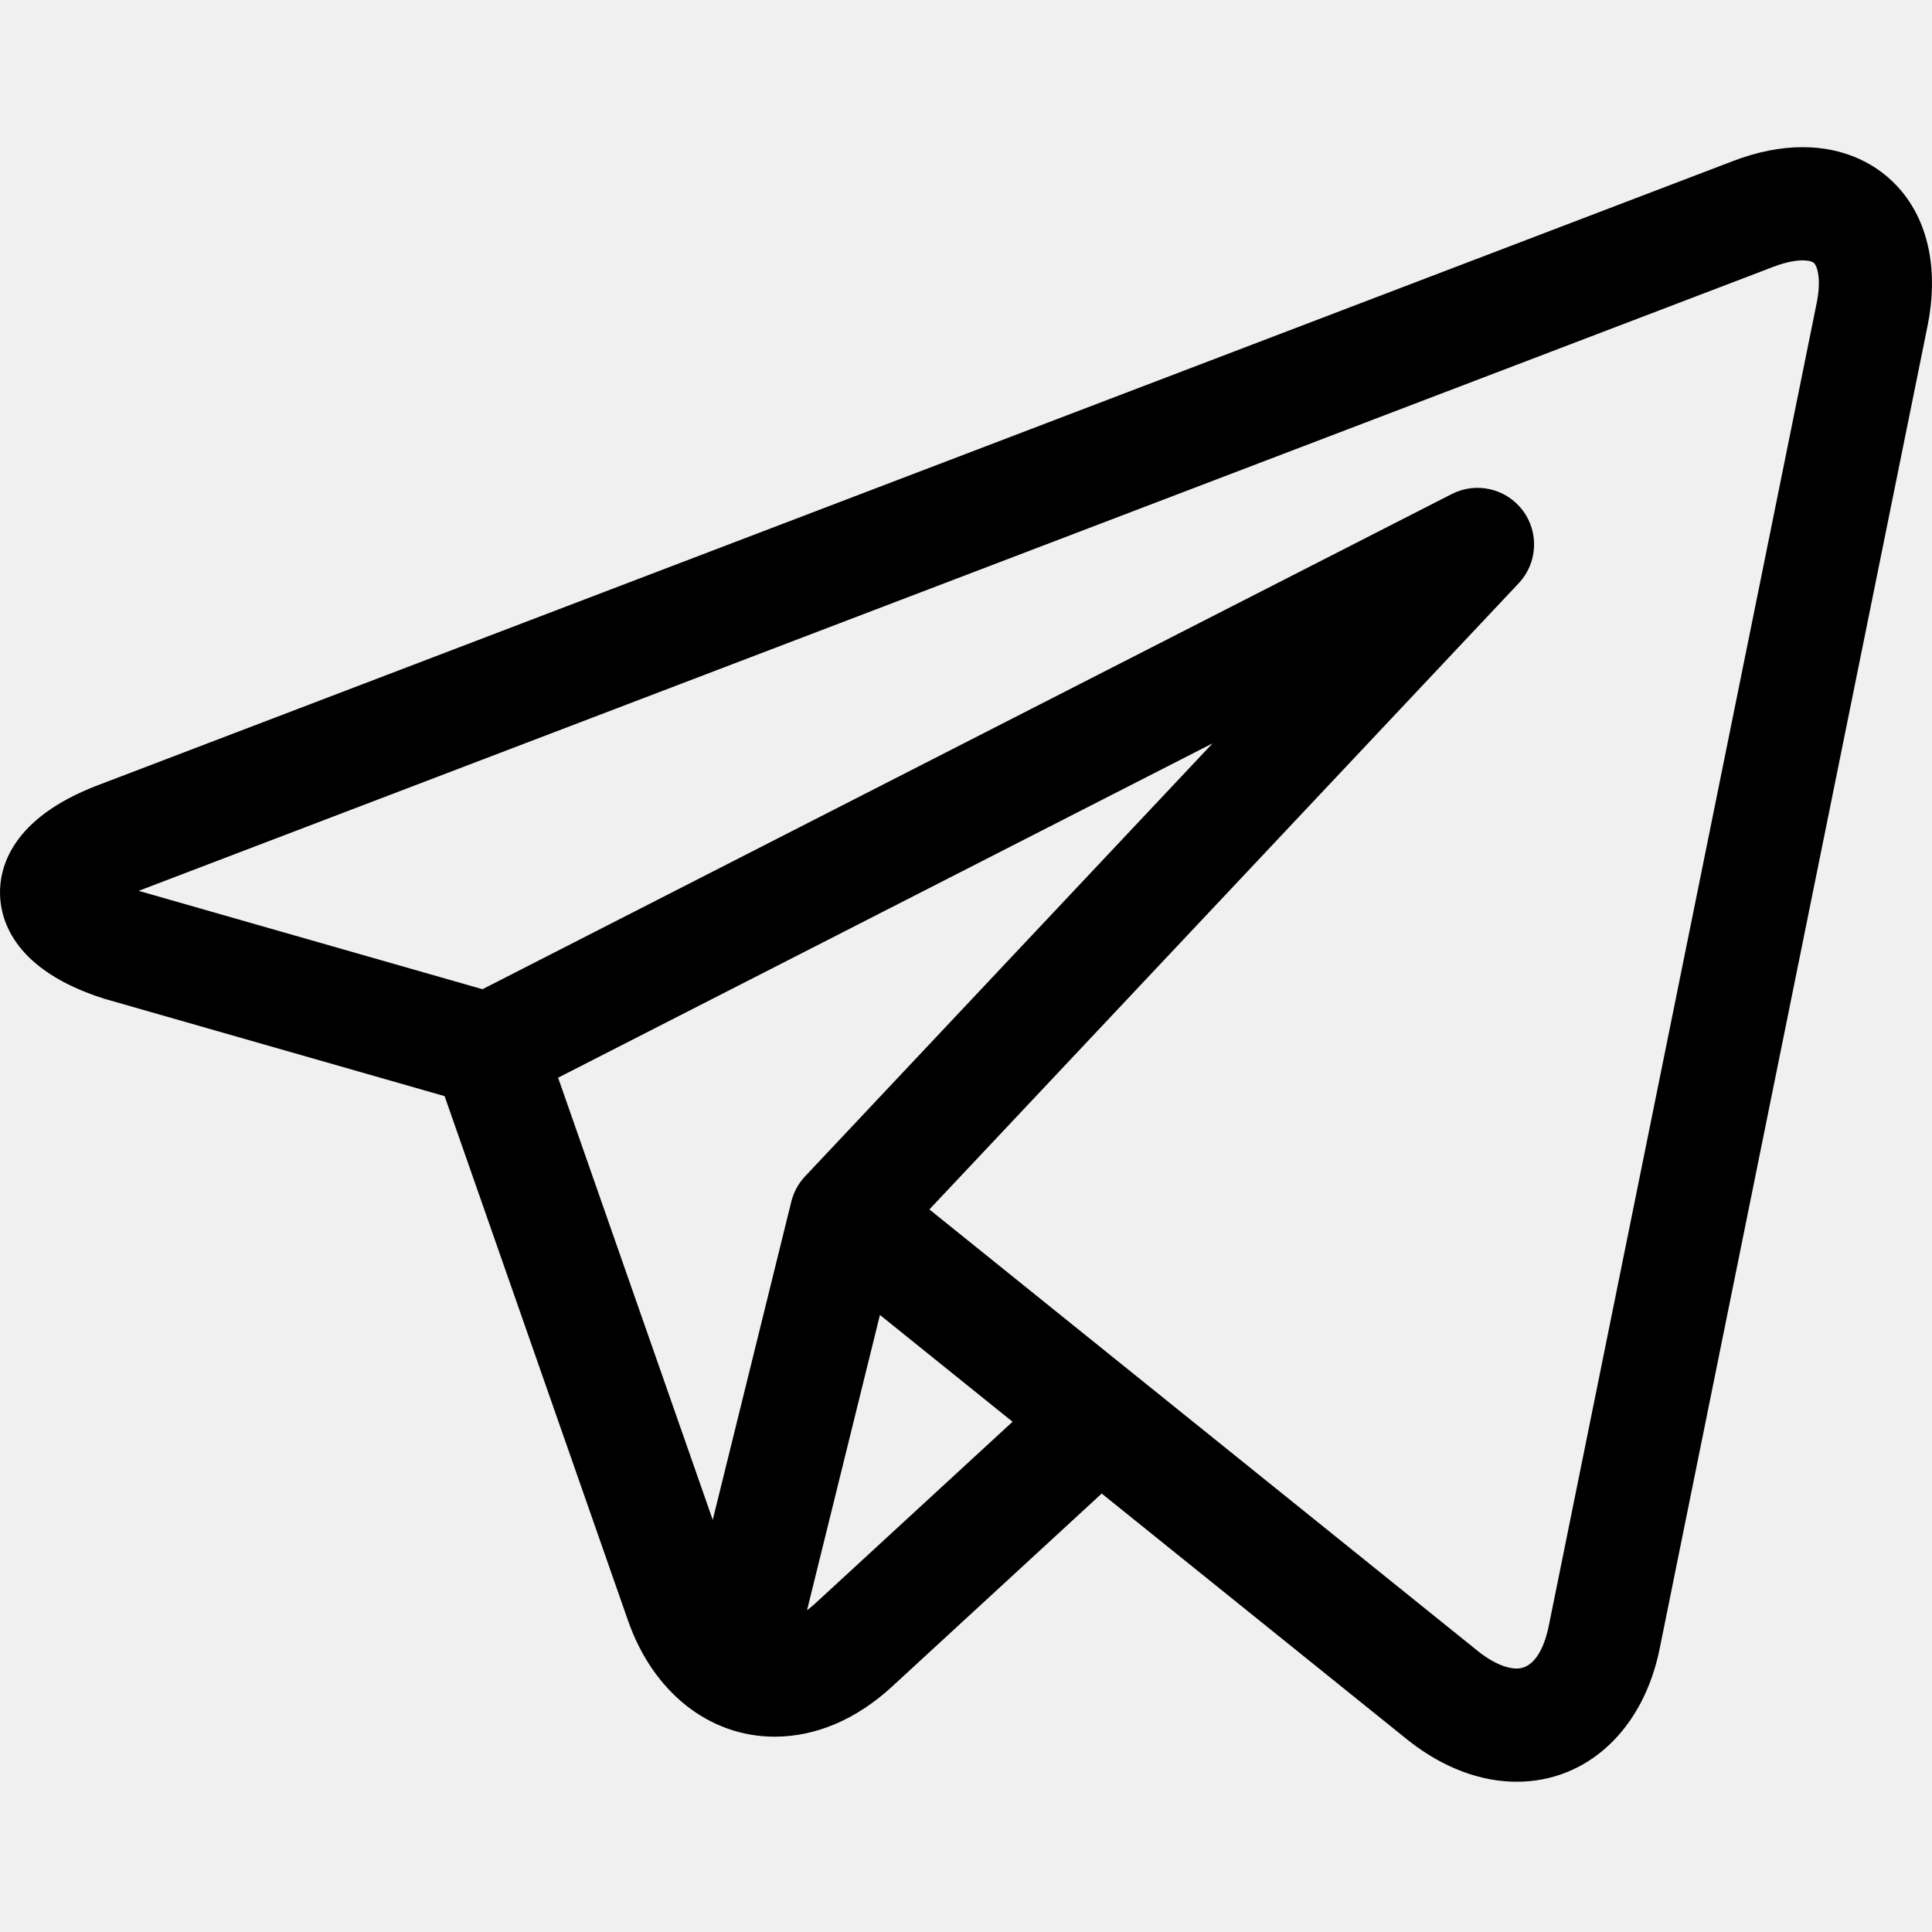
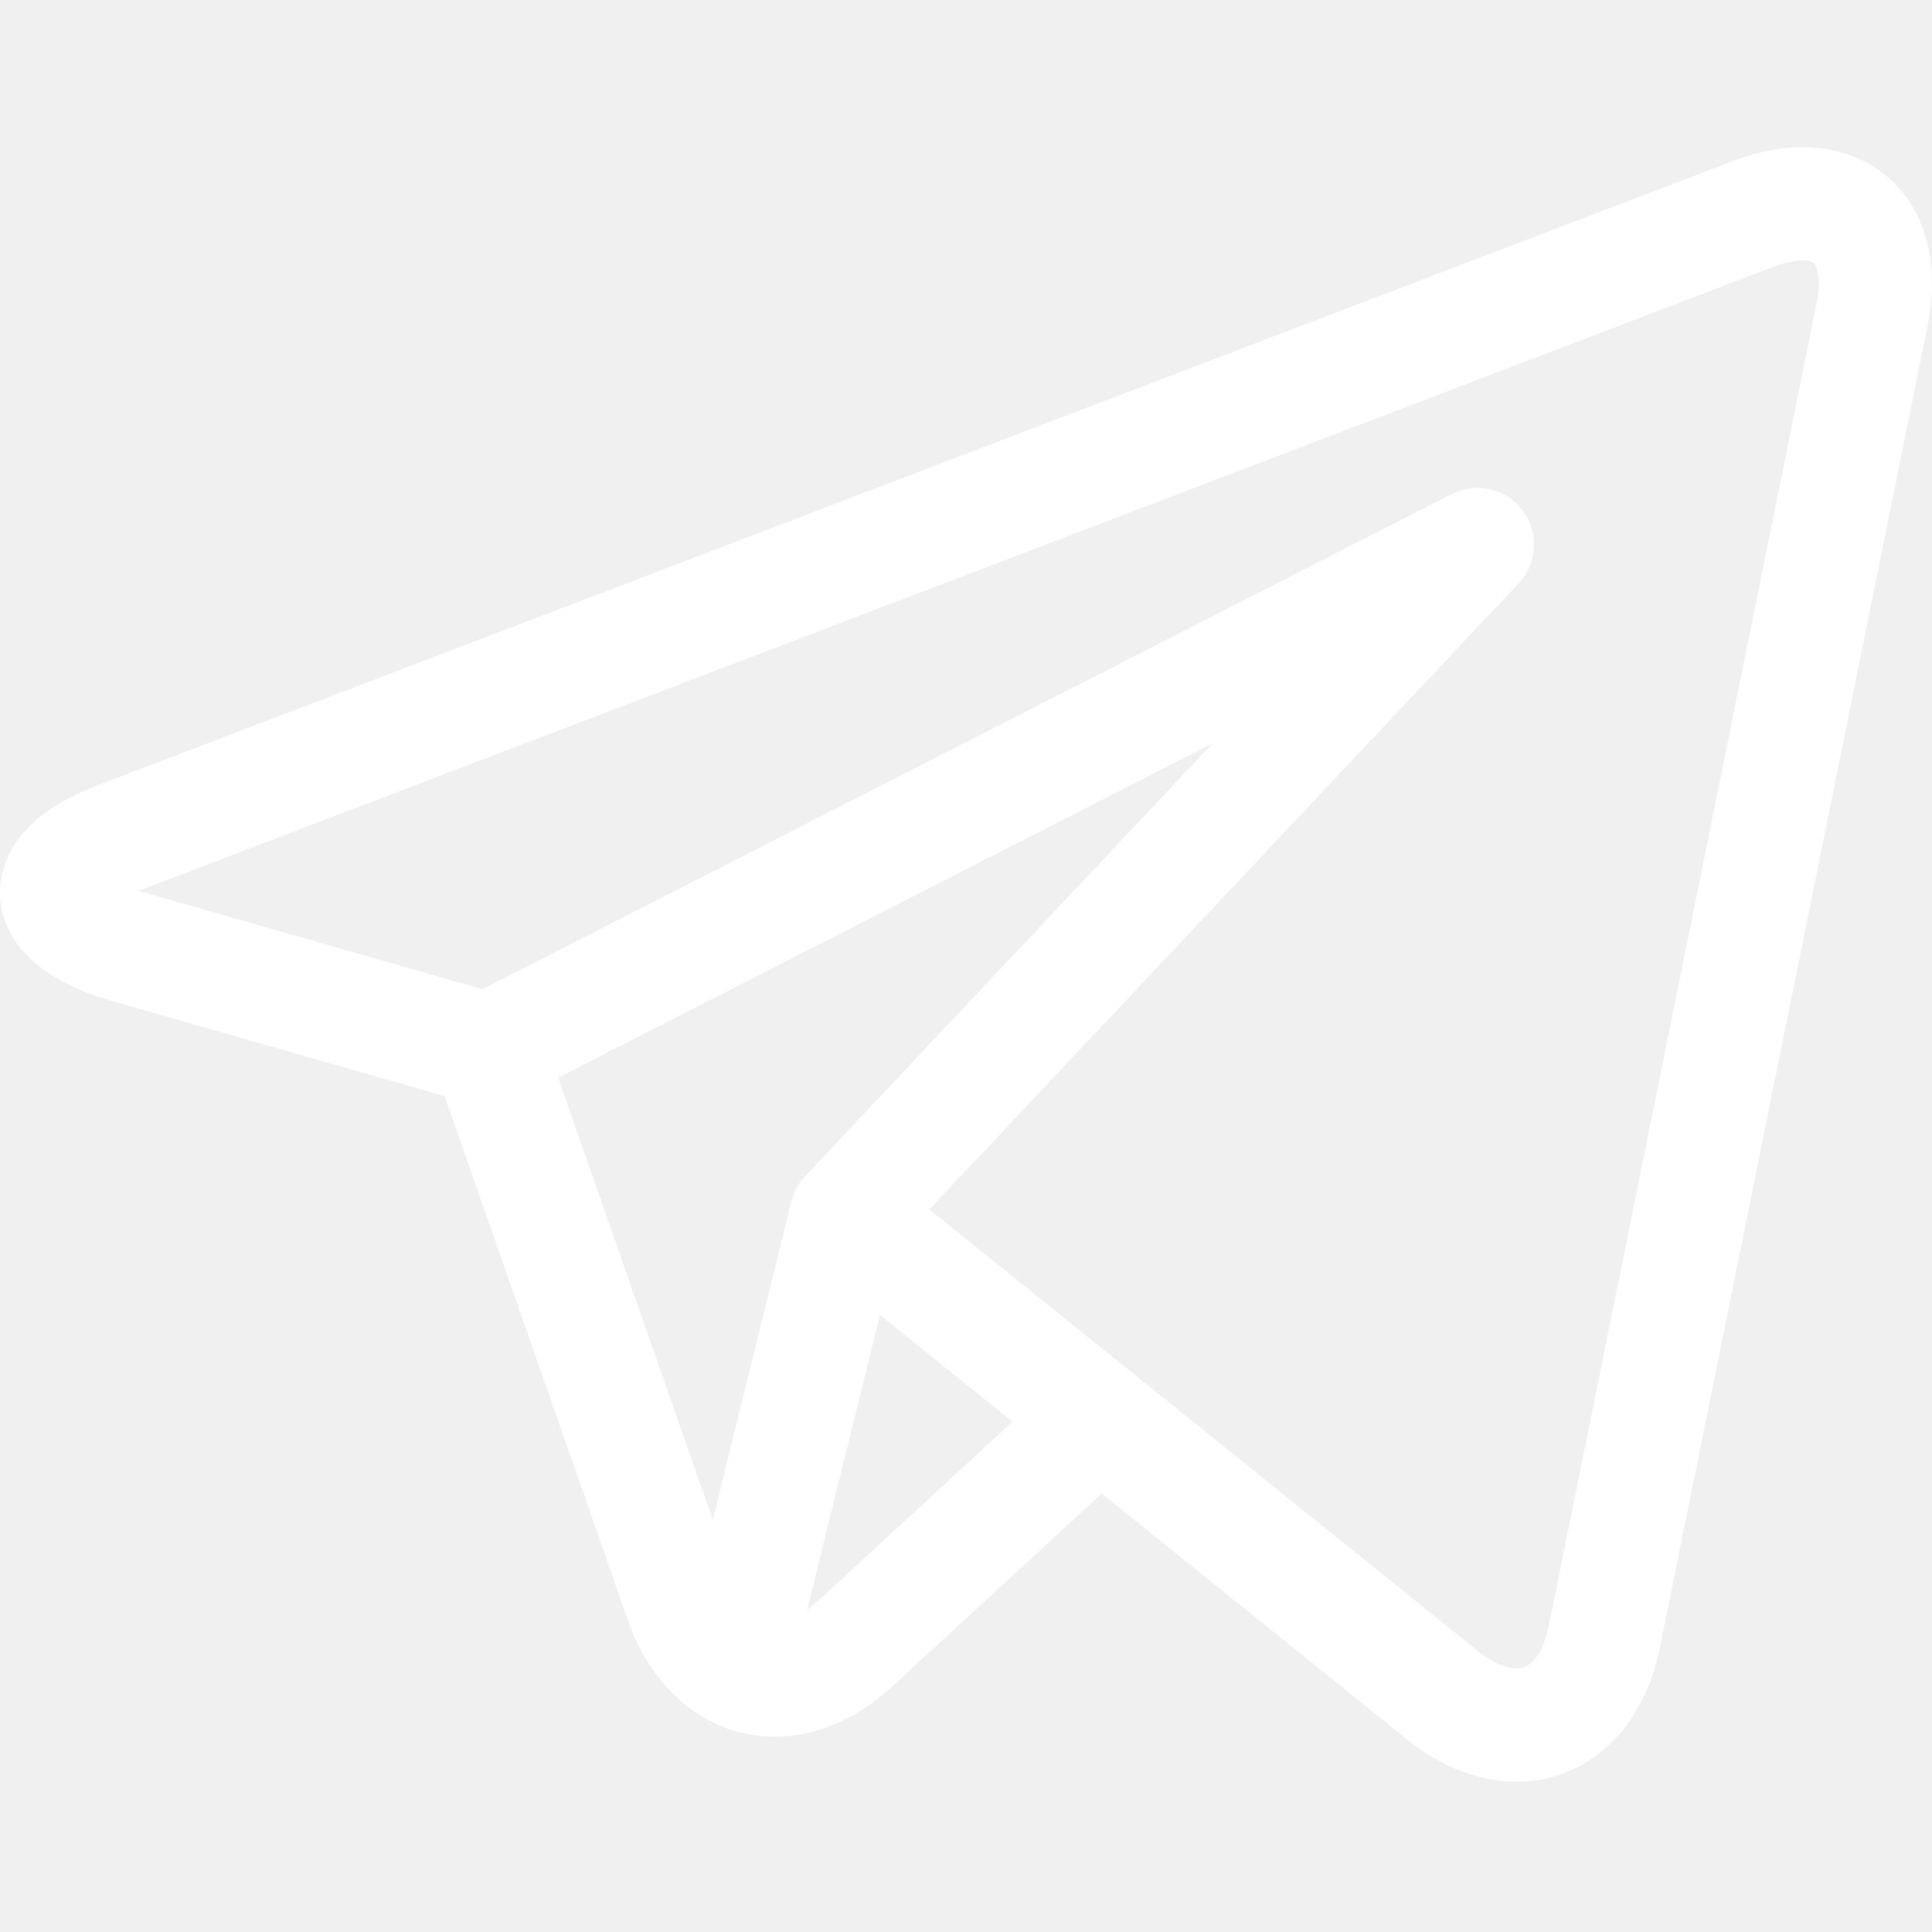
- <svg xmlns="http://www.w3.org/2000/svg" height="512pt" viewBox="0 -39 512 512" width="512pt">
-   <path d="m504.094 11.859c-6.254-7.648-15.621-11.859-26.379-11.859-5.848 0-12.043 1.23-18.41 3.664l-433.398 165.441c-23 8.777-26.098 21.949-25.898 29.02s4.039 20.047 27.5 27.512c.141.043.281.086.422.125l89.898 25.727 48.617 139.023c6.629 18.953 21.508 30.727 38.836 30.727 10.926 0 21.672-4.578 31.078-13.234l55.605-51.199 80.652 64.941c.008.008.02.012.027.02l.766.617c.07.055.145.113.215.168 8.965 6.953 18.75 10.625 28.309 10.629h.004c18.676 0 33.547-13.824 37.879-35.215l71.012-350.641c2.852-14.074.461-26.668-6.734-35.465zm-356.191 234.742 173.441-88.605-107.996 114.754c-1.77 1.879-3.023 4.18-3.641 6.684l-20.824 84.352zm68.133 139.332c-.719.66-1.441 1.25-2.164 1.793l19.32-78.25 35.145 28.301zm265.391-344.566-71.012 350.645c-.684 3.355-2.867 11.164-8.48 11.164-2.773 0-6.258-1.512-9.824-4.258l-91.391-73.586c-.012-.012-.027-.023-.043-.031l-54.379-43.789 156.176-165.949c5-5.312 5.453-13.449 1.074-19.285-4.383-5.836-12.324-7.672-18.82-4.352l-256.867 131.227-91.121-26.07 433.266-165.391c3.66-1.398 6.215-1.691 7.711-1.691.918 0 2.551.109 3.156.855.797.973 1.812 4.289.555 10.512zm0 0" />
+ <svg xmlns="http://www.w3.org/2000/svg" width="512" height="512" viewBox="0 0 512 512" fill="none">
+   <g clip-path="url(#clip0)">
+     <path d="M504.094 50.859C497.84 43.211 488.473 39 477.715 39C471.867 39 465.672 40.23 459.305 42.664L25.906 208.105C2.906 216.883 -0.191 230.055 0.008 237.125C0.207 244.195 4.047 257.172 27.508 264.637C27.648 264.68 27.789 264.723 27.93 264.762L117.828 290.488L166.445 429.512C173.074 448.465 187.953 460.238 205.281 460.238C216.207 460.238 226.953 455.66 236.359 447.004L291.965 395.805L372.617 460.746C372.625 460.754 372.637 460.758 372.645 460.766L373.41 461.383C373.481 461.438 373.555 461.496 373.625 461.551C382.59 468.504 392.375 472.176 401.934 472.18H401.938C420.613 472.18 435.484 458.355 439.816 436.965L510.828 86.324C513.68 72.25 511.289 59.656 504.094 50.859V50.859ZM147.902 285.602L321.344 196.996L213.348 311.75C211.578 313.629 210.324 315.93 209.707 318.434L188.883 402.785L147.902 285.602ZM216.035 424.934C215.316 425.594 214.594 426.184 213.871 426.727L233.191 348.477L268.336 376.777L216.035 424.934ZM481.426 80.367L410.414 431.012C409.731 434.367 407.547 442.176 401.934 442.176C399.16 442.176 395.676 440.664 392.109 437.918L300.719 364.332C300.707 364.32 300.691 364.309 300.676 364.301L246.297 320.512L402.473 154.562C407.473 149.25 407.926 141.113 403.547 135.277C399.164 129.441 391.223 127.605 384.727 130.926L127.859 262.152L36.738 236.082L470.004 70.691C473.664 69.293 476.219 69 477.715 69C478.633 69 480.266 69.109 480.871 69.856C481.668 70.828 482.684 74.144 481.426 80.367V80.367Z" fill="white" />
+   </g>
+   <defs>
+     <clipPath id="clip0">
+       <rect width="512" height="512" fill="white" />
+     </clipPath>
+   </defs>
</svg>
